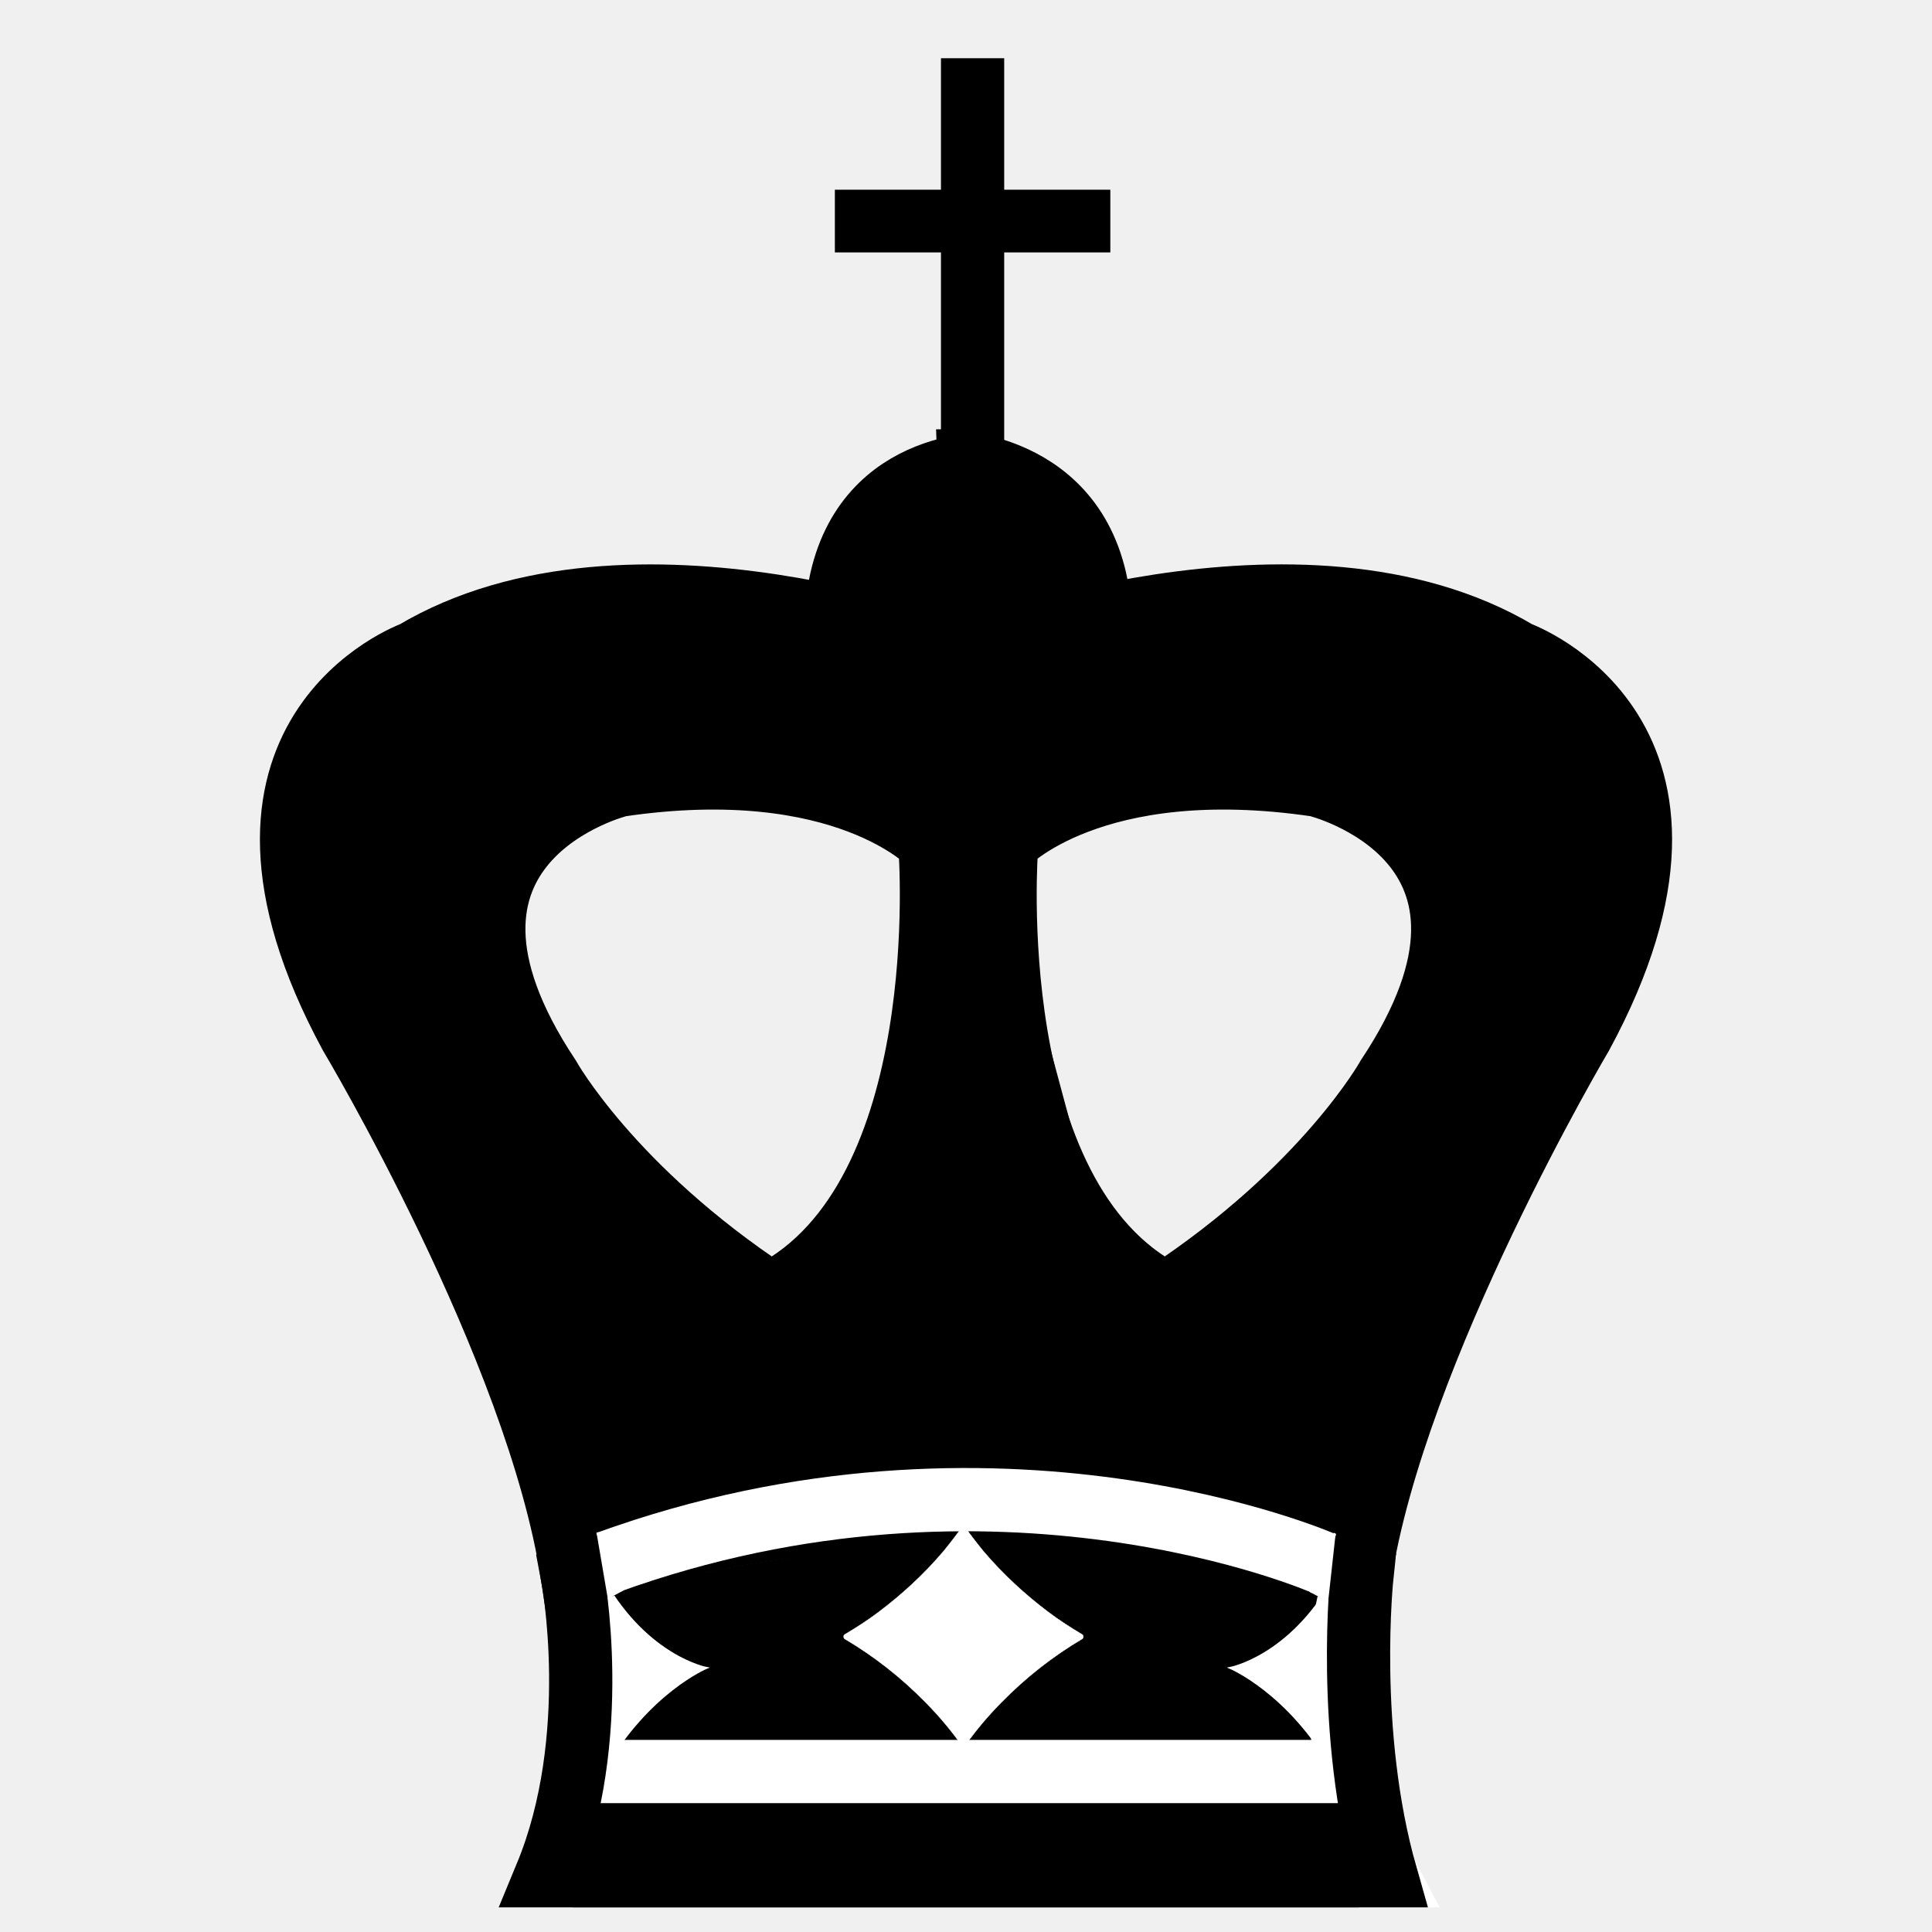
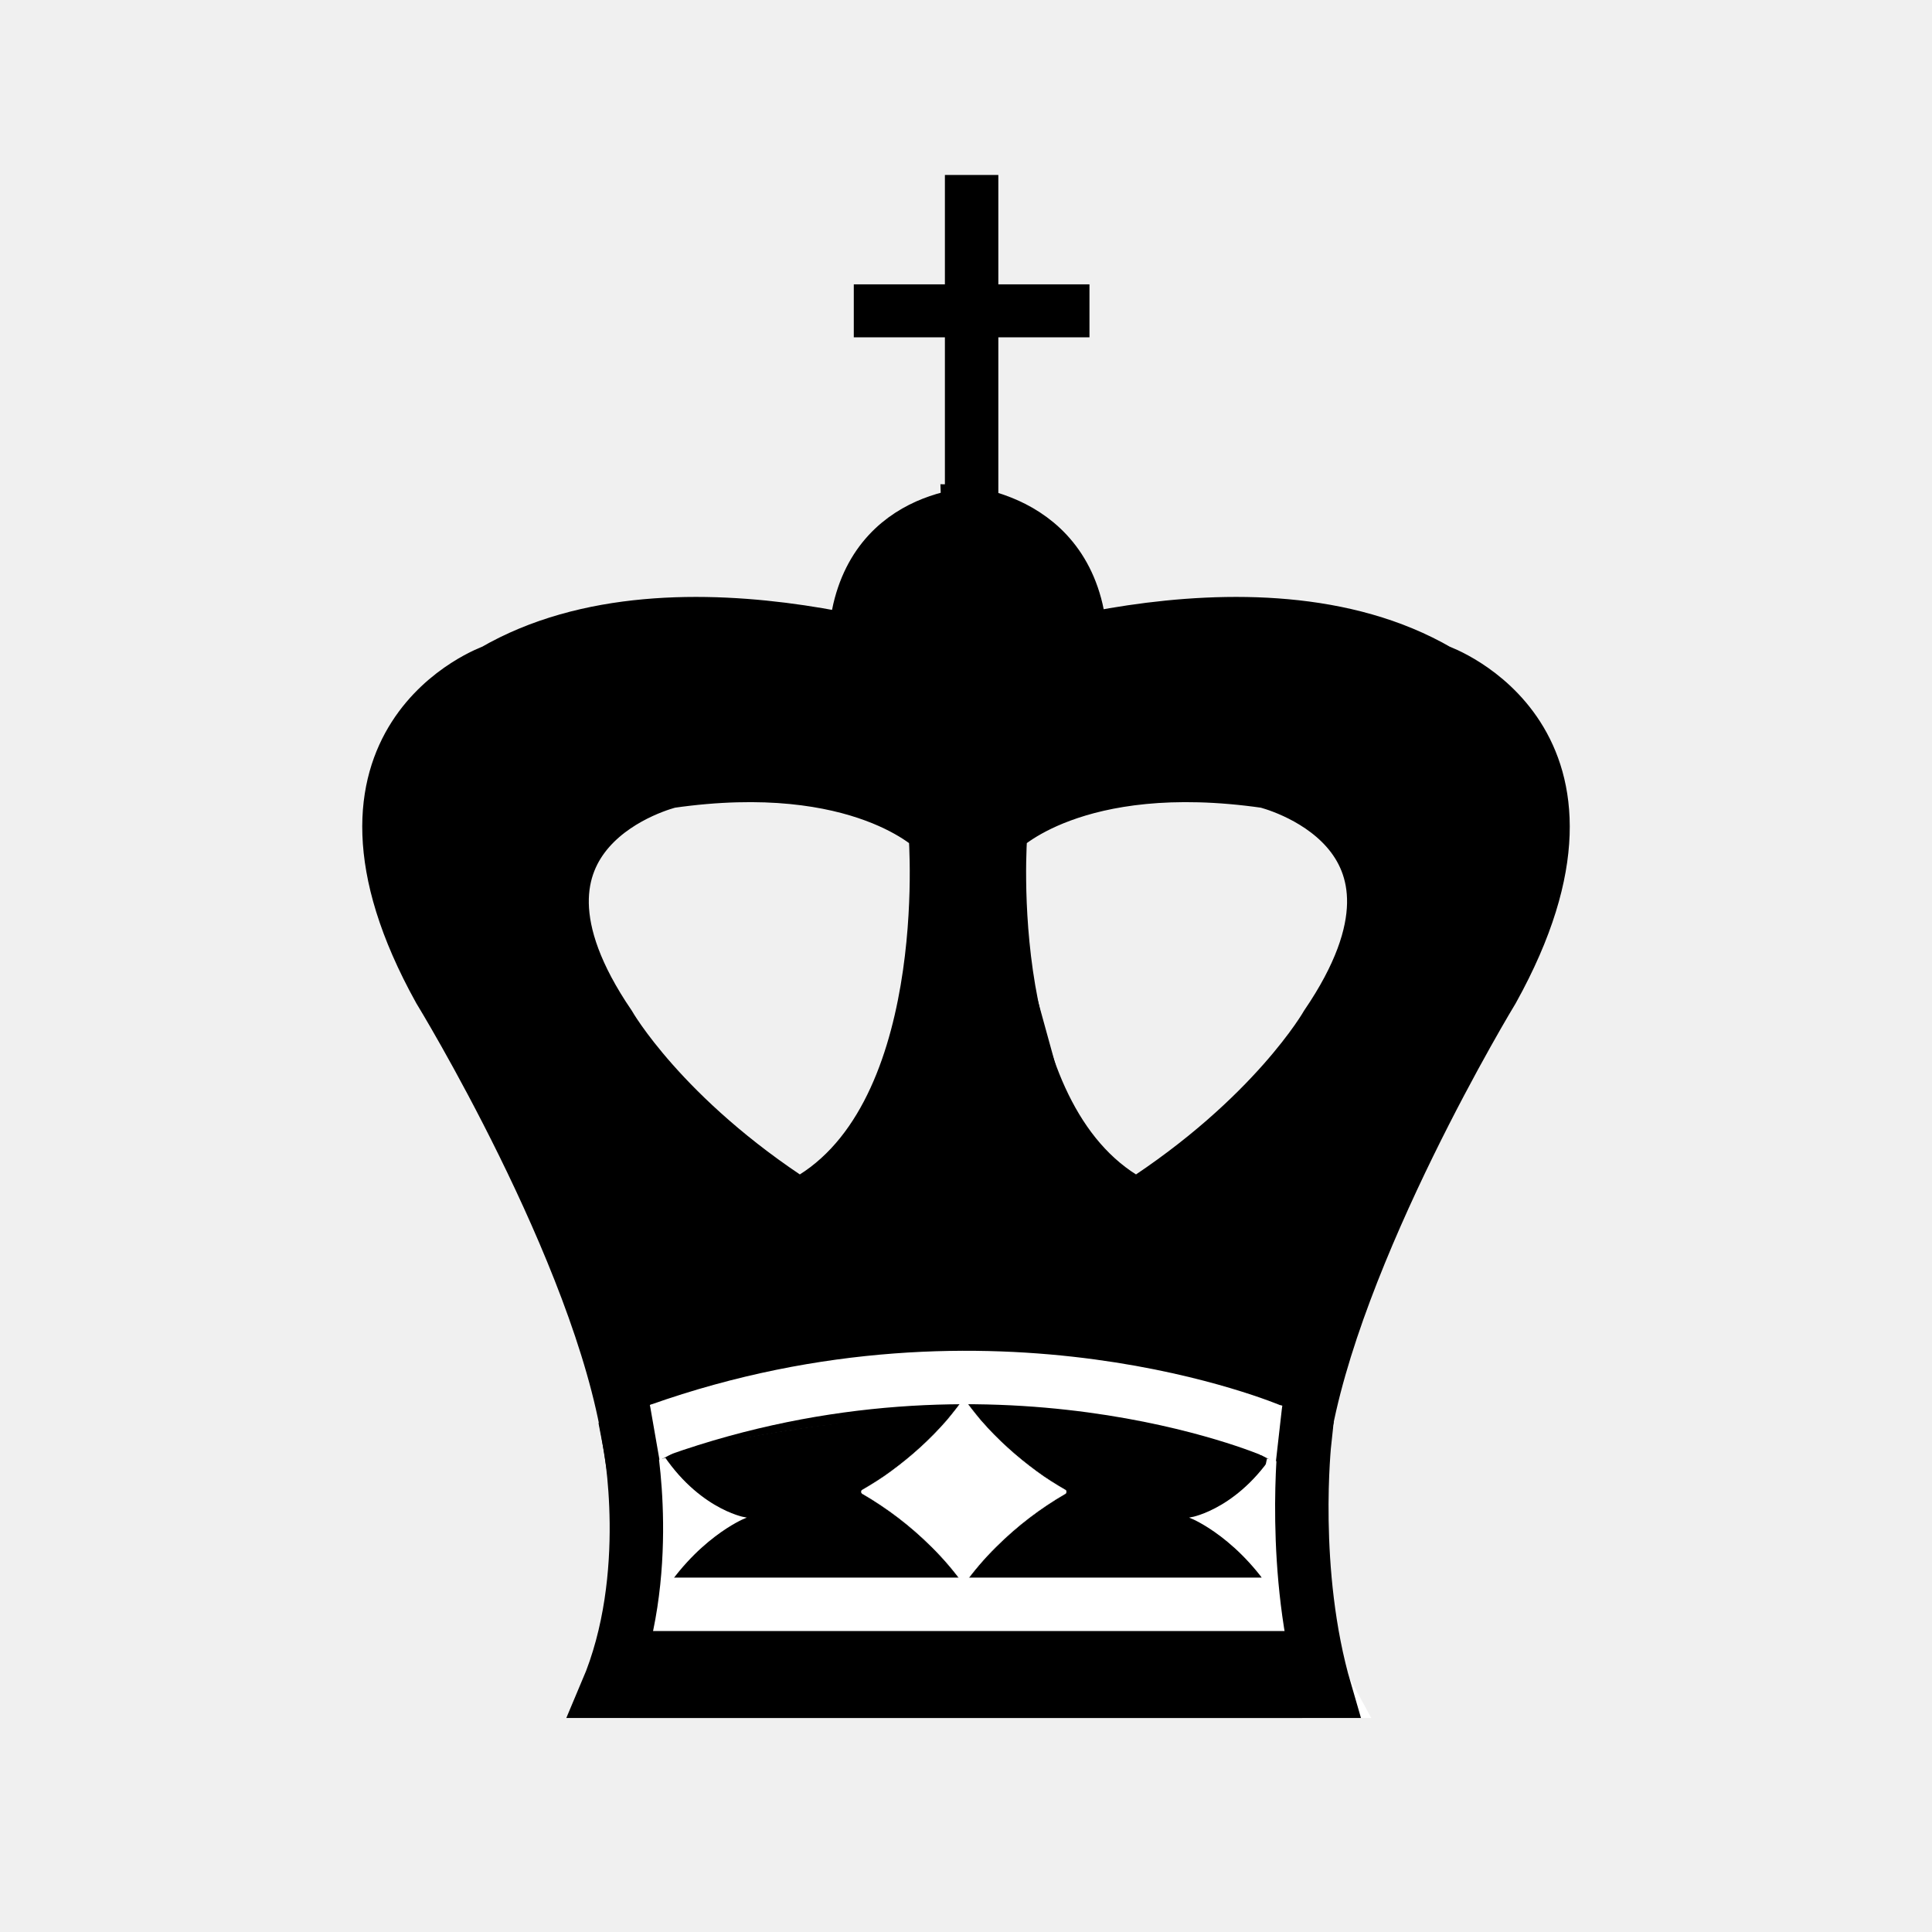
<svg xmlns="http://www.w3.org/2000/svg" width="64px" height="64px" id="svg3853" version="1.1">
  <defs id="defs3855" />
  <g id="layer1">
-     <path style="fill:#000000;stroke:#000000;stroke-width:1px;stroke-linecap:butt;stroke-linejoin:miter;stroke-opacity:1;fill-opacity:1" d="m 26.034,50.115 -0.643,-7.2 4.307,-4.307 1.35,-6.235 -0.45,-6.428 -0.514,-2.893 c 0,0 4.821,-1.864 4.243,0.193 -0.579,2.057 -0.579,2.057 -0.579,2.057 l 0.064,7.714 2.057,7.65 3.278,3.214 -0.45,6.621 z" id="path4524" />
-     <path style="fill:#000000;fill-opacity:1;stroke:#000000;stroke-width:1px;stroke-linecap:butt;stroke-linejoin:miter;stroke-opacity:1" d="m 36.609,20.256 7.392,-0.964 8.871,3.728 1.671,6.878 -4.5,9.257 -3.496,7.827 -1.261,5.544 -6.878,-2.7 0.643,-7.392 3.198,-2.483 2.845,-2.852 2.893,-5.271 -0.321,-3.986 -4.95,-2.186 -5.785,0.45 -3.471,1.736 0.93,-3.324 z" id="path4504-5" />
-     <path style="fill:#000000;fill-opacity:1;stroke:#000000;stroke-width:1px;stroke-linecap:butt;stroke-linejoin:miter;stroke-opacity:1" d="m 27.963,20.224 -7.392,-0.964 -9.257,3.664 -1.864,6.943 5.078,9.257 4.757,13.371 6.878,-2.7 -0.643,-7.392 -3.198,-2.483 -2.845,-2.852 -2.893,-5.271 0.321,-3.986 4.95,-2.186 5.785,0.45 3.471,1.736 -0.93,-3.324 z" id="path4504" />
-     <path style="fill:#000000;fill-opacity:1;stroke:#ffffff;stroke-width:2.095;stroke-linecap:butt;stroke-linejoin:miter;stroke-miterlimit:4;stroke-opacity:1;stroke-dasharray:none" d="m 19.017,62.137 26.933,0 c -2.789,-5.24 -1.023,-9.961 -1.023,-9.961 -13.247,-4.567 -25.941,-0.043 -25.941,-0.043" id="path2985-6" />
-     <path style="fill:#000000;fill-opacity:1;stroke:#000000;stroke-width:0.07px;stroke-linecap:butt;stroke-linejoin:miter;stroke-opacity:1" d="m 40.91,58.752 4.055,0.035 0.804,3.105 -3.88,-0.384 z" id="path4752" />
-     <path style="fill:#ffffff;fill-opacity:1;stroke:#ffffff;stroke-width:0.059px;stroke-linecap:butt;stroke-linejoin:miter;stroke-opacity:1" d="m 20.024,58.598 c 1.457,-2.541 3.386,-3.347 3.386,-3.347 0,0 -1.947,-0.356 -3.404,-2.897" id="path5518-5-82-2" />
-     <path style="fill:#ffffff;fill-opacity:1;stroke:#ffffff;stroke-width:0.059px;stroke-linecap:butt;stroke-linejoin:miter;stroke-opacity:1" d="m 44.129,58.598 c -1.457,-2.541 -3.386,-3.347 -3.386,-3.347 0,0 1.947,-0.356 3.404,-2.897" id="path5518-5-82" />
-     <path style="fill:#ffffff;stroke:#ffffff;stroke-width:2.095;stroke-linecap:butt;stroke-linejoin:miter;stroke-miterlimit:4;stroke-opacity:1;stroke-dasharray:none" d="m 19.267,58.684 25.707,0" id="path3202" />
-     <path style="fill:none;stroke:#000000;stroke-width:2.095;stroke-linecap:butt;stroke-linejoin:miter;stroke-miterlimit:4;stroke-opacity:1;stroke-dasharray:none" d="m 18.981,62.137 26.933,0 c -1.356,-4.752 -0.796,-9.961 -0.796,-9.961 -13.247,-4.567 -26.168,-0.043 -26.168,-0.043 -1.148,-7.482 -7.34,-17.849 -7.34,-17.849 -5.393,-9.969 2.097,-12.66 2.097,-12.66 7.191,-4.287 18.377,0.1 18.377,0.1" id="path2985-6-3-4" />
-     <path style="fill:none;stroke:#000000;stroke-width:2.095;stroke-linecap:butt;stroke-linejoin:miter;stroke-miterlimit:4;stroke-opacity:1;stroke-dasharray:none" d="m 45.02,62.137 -26.933,0 c 1.899,-4.587 0.874,-9.936 0.874,-9.936 13.247,-4.463 26.089,0.012 26.089,0.012 1.148,-7.482 7.34,-17.93 7.34,-17.93 5.393,-9.969 -2.097,-12.66 -2.097,-12.66 -7.191,-4.287 -18.377,0.1 -18.377,0.1" id="path2985-6-3" />
-     <path style="fill:#000000;fill-opacity:1;stroke:#000000;stroke-width:0.07px;stroke-linecap:butt;stroke-linejoin:miter;stroke-opacity:1" d="m 32.226,15.332 -4.061,2.872 0.494,3.525 2.207,2.996 3.496,0.035 2.295,-3.983 -1.236,-3.754 z" id="path4722" />
-     <path style="fill:none;fill-opacity:1;stroke:#000000;stroke-width:0.07px;stroke-linecap:butt;stroke-linejoin:miter;stroke-opacity:1" d="m 29.769,27.256 -9.338,-1.296 -4.095,3.788 0.899,5.283 4.544,4.486 3.396,2.741 3.546,-2.542 1.948,-7.925 z" id="path4162" />
-     <path style="fill:none;stroke:#000000;stroke-width:2.095;stroke-linecap:butt;stroke-linejoin:miter;stroke-miterlimit:4;stroke-opacity:1;stroke-dasharray:none" d="m 32.962,15.356 c 0,0 -4.288,-0.254 -5.134,4.039 0,0 0.173,1.636 2.011,3.691 0,0 1.241,1.391 0.97,5.004 0,0 0.907,11.577 -5.285,14.767 -5.293,-3.489 -7.341,-7.178 -7.341,-7.178 -5.194,-7.825 2.347,-9.67 2.347,-9.67 7.441,-1.097 10.287,1.944 10.287,1.944" id="path3142" />
-     <path style="fill:none;stroke:#000000;stroke-width:2.077;stroke-linecap:butt;stroke-linejoin:miter;stroke-miterlimit:4;stroke-opacity:1;stroke-dasharray:none" d="m 27.656,7.323 9.125,0" id="path3974" />
-     <path style="fill:#ffffff;fill-opacity:1;stroke:#ffffff;stroke-width:0.011;stroke-miterlimit:4;stroke-opacity:1;stroke-dasharray:none" d="m 31.801,50.436 c -0.056,0.068 -0.018,0.183 -0.029,0.272 0,2.403 0,4.807 0,7.21 0.006,0.092 0.097,0.084 0.123,0.012 0.389,-0.559 0.815,-1.069 1.272,-1.531 0.819,-0.837 1.717,-1.534 2.663,-2.096 0.059,-0.015 0.081,-0.126 0.02,-0.159 -0.382,-0.228 -0.761,-0.469 -1.125,-0.745 -0.767,-0.578 -1.499,-1.247 -2.156,-2.023 -0.245,-0.3 -0.481,-0.613 -0.71,-0.931 -0.018,-0.022 -0.037,-0.015 -0.059,-0.008 z" id="path5768" />
-     <path style="fill:#ffffff;fill-opacity:1;stroke:#ffffff;stroke-width:0.011;stroke-miterlimit:4;stroke-opacity:1;stroke-dasharray:none" d="m 32.032,50.436 c 0.056,0.068 0.018,0.183 0.029,0.272 0,2.403 0,4.807 0,7.21 -0.006,0.092 -0.097,0.084 -0.123,0.012 -0.389,-0.559 -0.815,-1.069 -1.272,-1.531 -0.819,-0.837 -1.717,-1.534 -2.663,-2.096 -0.059,-0.015 -0.081,-0.126 -0.02,-0.159 0.382,-0.228 0.761,-0.469 1.125,-0.745 0.767,-0.578 1.499,-1.247 2.156,-2.023 0.245,-0.3 0.481,-0.613 0.71,-0.931 0.018,-0.022 0.037,-0.015 0.059,-0.008 z" id="path5768-0" />
-     <path style="fill:none;fill-opacity:1;stroke:#000000;stroke-width:0.07px;stroke-linecap:butt;stroke-linejoin:miter;stroke-opacity:1" d="m 33.614,27.704 8.789,-2.193 5.293,3.738 -0.799,5.582 -5.843,7.128 -3.096,0.797 -3.546,-6.081 z" id="path4166" />
-     <path style="fill:none;stroke:#000000;stroke-width:2.095;stroke-linecap:butt;stroke-linejoin:miter;stroke-miterlimit:4;stroke-opacity:1;stroke-dasharray:none" d="m 31.048,15.269 c 0,0 4.428,-0.167 5.274,4.126 0,0 -0.173,1.636 -2.011,3.691 0,0 -1.241,1.391 -0.97,5.004 0,0 -0.907,11.577 5.285,14.767 5.293,-3.489 7.341,-7.178 7.341,-7.178 5.194,-7.825 -2.347,-9.67 -2.347,-9.67 -7.441,-1.097 -10.287,1.944 -10.287,1.944" id="path3142-1" />
-     <path style="fill:none;stroke:#000000;stroke-width:2.095;stroke-linecap:butt;stroke-linejoin:miter;stroke-miterlimit:4;stroke-opacity:1;stroke-dasharray:none" d="m 32.218,15.985 0,-14.056" id="path3204" />
-     <path style="fill:#000000;fill-opacity:1;stroke:#000000;stroke-width:0.07px;stroke-linecap:butt;stroke-linejoin:miter;stroke-opacity:0" d="m 32.716,24.722 -0.016,0.068 -1.005,-0.034 -0.013,-0.066 z" id="path4724" />
-     <path style="fill:none;stroke:#ffffff;stroke-width:2.095;stroke-linecap:butt;stroke-linejoin:miter;stroke-miterlimit:4;stroke-opacity:1;stroke-dasharray:none" d="m 20.111,51.765 c 12.969,-4.71 23.732,0.023 23.732,0.023" id="path3009" />
-     <path style="fill:#ffffff;fill-opacity:1;stroke:#ffffff;stroke-width:0.07px;stroke-linecap:butt;stroke-linejoin:miter;stroke-opacity:1" d="m 44.211,50.791 -0.244,2.214 -0.541,-0.287 z" id="path3779" />
-     <path style="fill:#ffffff;fill-opacity:1;stroke:#ffffff;stroke-width:0.07px;stroke-linecap:butt;stroke-linejoin:miter;stroke-opacity:1" d="m 19.796,50.768 0.365,2.143 0.454,-0.244 z" id="path3779-4" />
-     <path style="fill:#000000;stroke:#000000;stroke-width:1px;stroke-linecap:butt;stroke-linejoin:miter;stroke-opacity:1;fill-opacity:1" d="m 18.795,60.409 c 10.932,0.795 26.591,0.136 26.591,0.136 l 0.182,1.136 -27.614,0.25 z" id="path3013" />
+     <path style="fill:#000000;fill-opacity:1;stroke:#000000;stroke-width:0.845px;stroke-linecap:butt;stroke-linejoin:miter;stroke-opacity:1" d="m 26.896,45.997 -0.55,-6.006 3.685,-3.593 1.155,-5.202 -0.385,-5.363 -0.44,-2.413 c 0,0 4.125,-1.555 3.63,0.161 -0.495,1.716 -0.495,1.716 -0.495,1.716 l 0.055,6.435 1.76,6.382 2.805,2.681 -0.385,5.524 z" id="path4524" />
+     <path style="fill:#000000;fill-opacity:1;stroke:#000000;stroke-width:0.845px;stroke-linecap:butt;stroke-linejoin:miter;stroke-opacity:1" d="m 35.942,21.086 6.324,-0.804 7.589,3.11 1.43,5.738 -3.85,7.722 -2.991,6.53 -1.079,4.625 -5.884,-2.252 0.55,-6.167 2.736,-2.071 2.434,-2.38 2.475,-4.398 -0.275,-3.325 -4.235,-1.823 -4.95,0.375 -2.97,1.448 0.796,-2.773 z" id="path4504-5" />
+     <path style="fill:#000000;fill-opacity:1;stroke:#000000;stroke-width:0.845px;stroke-linecap:butt;stroke-linejoin:miter;stroke-opacity:1" d="m 28.546,21.059 -6.324,-0.804 -7.919,3.057 -1.595,5.792 4.345,7.722 4.07,11.155 5.884,-2.252 -0.55,-6.167 -2.736,-2.071 -2.434,-2.38 -2.475,-4.398 0.275,-3.325 4.235,-1.823 4.95,0.375 2.97,1.448 -0.796,-2.773 z" id="path4504" />
+     <path style="fill:#000000;fill-opacity:1;stroke:#ffffff;stroke-width:1.77;stroke-linecap:butt;stroke-linejoin:miter;stroke-miterlimit:4;stroke-opacity:1;stroke-dasharray:none" d="m 20.893,56.026 23.041,0 C 41.548,51.655 43.059,47.716 43.059,47.716 31.726,43.906 20.866,47.68 20.866,47.68" id="path2985-6" />
+     <path style="fill:#000000;fill-opacity:1;stroke:#000000;stroke-width:0.059px;stroke-linecap:butt;stroke-linejoin:miter;stroke-opacity:1" d="m 39.622,53.202 3.469,0.029 0.688,2.591 -3.32,-0.32 z" id="path4752" />
+     <path style="fill:#ffffff;fill-opacity:1;stroke:#ffffff;stroke-width:0.05px;stroke-linecap:butt;stroke-linejoin:miter;stroke-opacity:1" d="m 21.753,53.074 c 1.246,-2.12 2.896,-2.792 2.896,-2.792 0,0 -1.666,-0.297 -2.912,-2.417" id="path5518-5-82-2" />
+     <path style="fill:#ffffff;fill-opacity:1;stroke:#ffffff;stroke-width:0.05px;stroke-linecap:butt;stroke-linejoin:miter;stroke-opacity:1" d="m 42.376,53.074 c -1.246,-2.12 -2.896,-2.792 -2.896,-2.792 0,0 1.666,-0.297 2.912,-2.417" id="path5518-5-82" />
+     <path style="fill:#ffffff;stroke:#ffffff;stroke-width:1.77;stroke-linecap:butt;stroke-linejoin:miter;stroke-miterlimit:4;stroke-opacity:1;stroke-dasharray:none" d="m 21.106,53.145 21.993,0" id="path3202" />
+     <path style="fill:none;stroke:#000000;stroke-width:1.77;stroke-linecap:butt;stroke-linejoin:miter;stroke-miterlimit:4;stroke-opacity:1;stroke-dasharray:none" d="m 20.862,56.026 23.041,0 C 42.743,52.062 43.223,47.716 43.223,47.716 31.889,43.906 20.835,47.68 20.835,47.68 19.853,41.438 14.556,32.789 14.556,32.789 9.941,24.473 16.35,22.227 16.35,22.227 c 6.152,-3.576 15.722,0.083 15.722,0.083" id="path2985-6-3-4" />
+     <path style="fill:none;stroke:#000000;stroke-width:1.77;stroke-linecap:butt;stroke-linejoin:miter;stroke-miterlimit:4;stroke-opacity:1;stroke-dasharray:none" d="m 43.138,56.026 -23.041,0 c 1.625,-3.826 0.748,-8.289 0.748,-8.289 11.333,-3.723 22.32,0.01 22.32,0.01 0.982,-6.242 6.28,-14.958 6.28,-14.958 4.614,-8.317 -1.794,-10.562 -1.794,-10.562 -6.152,-3.576 -15.722,0.083 -15.722,0.083" id="path2985-6-3" />
+     <path style="fill:#000000;fill-opacity:1;stroke:#000000;stroke-width:0.059px;stroke-linecap:butt;stroke-linejoin:miter;stroke-opacity:1" d="m 32.193,16.979 -3.474,2.396 0.423,2.94 1.888,2.499 2.991,0.029 1.964,-3.323 -1.057,-3.131 z" id="path4722" />
+     <path style="fill:none;stroke:#000000;stroke-width:0.059px;stroke-linecap:butt;stroke-linejoin:miter;stroke-opacity:1" d="m 30.091,26.926 -7.989,-1.081 -3.503,3.16 0.769,4.408 3.888,3.742 2.905,2.287 3.033,-2.121 1.666,-6.612 z" id="path4162" />
+     <path style="fill:none;stroke:#000000;stroke-width:1.77;stroke-linecap:butt;stroke-linejoin:miter;stroke-miterlimit:4;stroke-opacity:1;stroke-dasharray:none" d="m 32.823,16.999 c 0,0 -3.669,-0.212 -4.392,3.369 0,0 0.148,1.365 1.721,3.079 0,0 1.062,1.16 0.83,4.174 0,0 0.776,9.659 -4.521,12.32 -4.529,-2.911 -6.28,-5.988 -6.28,-5.988 -4.443,-6.528 2.008,-8.067 2.008,-8.067 6.366,-0.915 8.801,1.622 8.801,1.622" id="path3142" />
+     <path style="fill:none;stroke:#000000;stroke-width:1.755;stroke-linecap:butt;stroke-linejoin:miter;stroke-miterlimit:4;stroke-opacity:1;stroke-dasharray:none" d="m 28.283,10.297 7.807,0" id="path3974" />
+     <path style="fill:#ffffff;fill-opacity:1;stroke:#ffffff;stroke-width:0.01;stroke-miterlimit:4;stroke-opacity:1;stroke-dasharray:none" d="m 31.83,46.264 c -0.048,0.057 -0.015,0.152 -0.025,0.227 0,2.005 0,4.01 0,6.015 0.005,0.077 0.083,0.07 0.105,0.01 0.333,-0.466 0.697,-0.891 1.088,-1.277 0.701,-0.698 1.469,-1.279 2.278,-1.748 0.05,-0.013 0.07,-0.106 0.018,-0.133 -0.327,-0.19 -0.651,-0.391 -0.962,-0.622 -0.656,-0.482 -1.282,-1.04 -1.844,-1.687 -0.209,-0.25 -0.411,-0.512 -0.608,-0.777 -0.016,-0.018 -0.031,-0.012 -0.05,-0.007 z" id="path5768" />
+     <path style="fill:#ffffff;fill-opacity:1;stroke:#ffffff;stroke-width:0.01;stroke-miterlimit:4;stroke-opacity:1;stroke-dasharray:none" d="m 32.027,46.264 c 0.048,0.057 0.015,0.152 0.025,0.227 0,2.005 0,4.01 0,6.015 -0.005,0.077 -0.083,0.07 -0.105,0.01 -0.333,-0.466 -0.697,-0.891 -1.088,-1.277 C 30.158,50.541 29.389,49.959 28.58,49.49 c -0.05,-0.013 -0.07,-0.106 -0.017,-0.133 0.327,-0.19 0.651,-0.391 0.962,-0.622 0.656,-0.482 1.282,-1.04 1.844,-1.687 0.209,-0.25 0.411,-0.512 0.608,-0.777 0.016,-0.018 0.031,-0.012 0.05,-0.007 z" id="path5768-0" />
+     <path style="fill:none;stroke:#000000;stroke-width:0.059px;stroke-linecap:butt;stroke-linejoin:miter;stroke-opacity:1" d="m 33.381,27.3 7.519,-1.83 4.529,3.119 -0.684,4.657 -4.999,5.946 -2.649,0.665 -3.033,-5.073 z" id="path4166" />
+     <path style="fill:none;stroke:#000000;stroke-width:1.77;stroke-linecap:butt;stroke-linejoin:miter;stroke-miterlimit:4;stroke-opacity:1;stroke-dasharray:none" d="m 31.185,16.926 c 0,0 3.788,-0.139 4.512,3.442 0,0 -0.148,1.365 -1.721,3.079 0,0 -1.062,1.16 -0.83,4.174 0,0 -0.776,9.659 4.521,12.32 4.529,-2.911 6.28,-5.988 6.28,-5.988 4.443,-6.529 -2.008,-8.067 -2.008,-8.067 -6.366,-0.915 -8.801,1.622 -8.801,1.622" id="path3142-1" />
+     <path style="fill:none;stroke:#000000;stroke-width:1.77;stroke-linecap:butt;stroke-linejoin:miter;stroke-miterlimit:4;stroke-opacity:1;stroke-dasharray:none" d="m 32.186,17.523 0,-11.727" id="path3204" />
+     <path style="fill:#000000;fill-opacity:1;stroke:#000000;stroke-width:0.059px;stroke-linecap:butt;stroke-linejoin:miter;stroke-opacity:0" d="m 32.612,24.812 -0.014,0.057 -0.86,-0.029 -0.011,-0.055 z" id="path4724" />
+     <path style="fill:none;stroke:#ffffff;stroke-width:1.77;stroke-linecap:butt;stroke-linejoin:miter;stroke-miterlimit:4;stroke-opacity:1;stroke-dasharray:none" d="m 21.828,47.373 c 11.095,-3.93 20.304,0.019 20.304,0.019" id="path3009" />
+     <path style="fill:#ffffff;fill-opacity:1;stroke:#ffffff;stroke-width:0.059px;stroke-linecap:butt;stroke-linejoin:miter;stroke-opacity:1" d="m 42.446,46.561 -0.209,1.847 -0.463,-0.239 z" id="path3779" />
+     <path style="fill:#ffffff;fill-opacity:1;stroke:#ffffff;stroke-width:0.059px;stroke-linecap:butt;stroke-linejoin:miter;stroke-opacity:1" d="m 21.559,46.541 0.312,1.788 0.389,-0.203 z" id="path3779-4" />
+     <path style="fill:#000000;fill-opacity:1;stroke:#000000;stroke-width:0.845px;stroke-linecap:butt;stroke-linejoin:miter;stroke-opacity:1" d="m 20.703,54.585 c 9.352,0.664 22.749,0.114 22.749,0.114 l 0.156,0.948 -23.624,0.209 z" id="path3013" />
  </g>
</svg>
